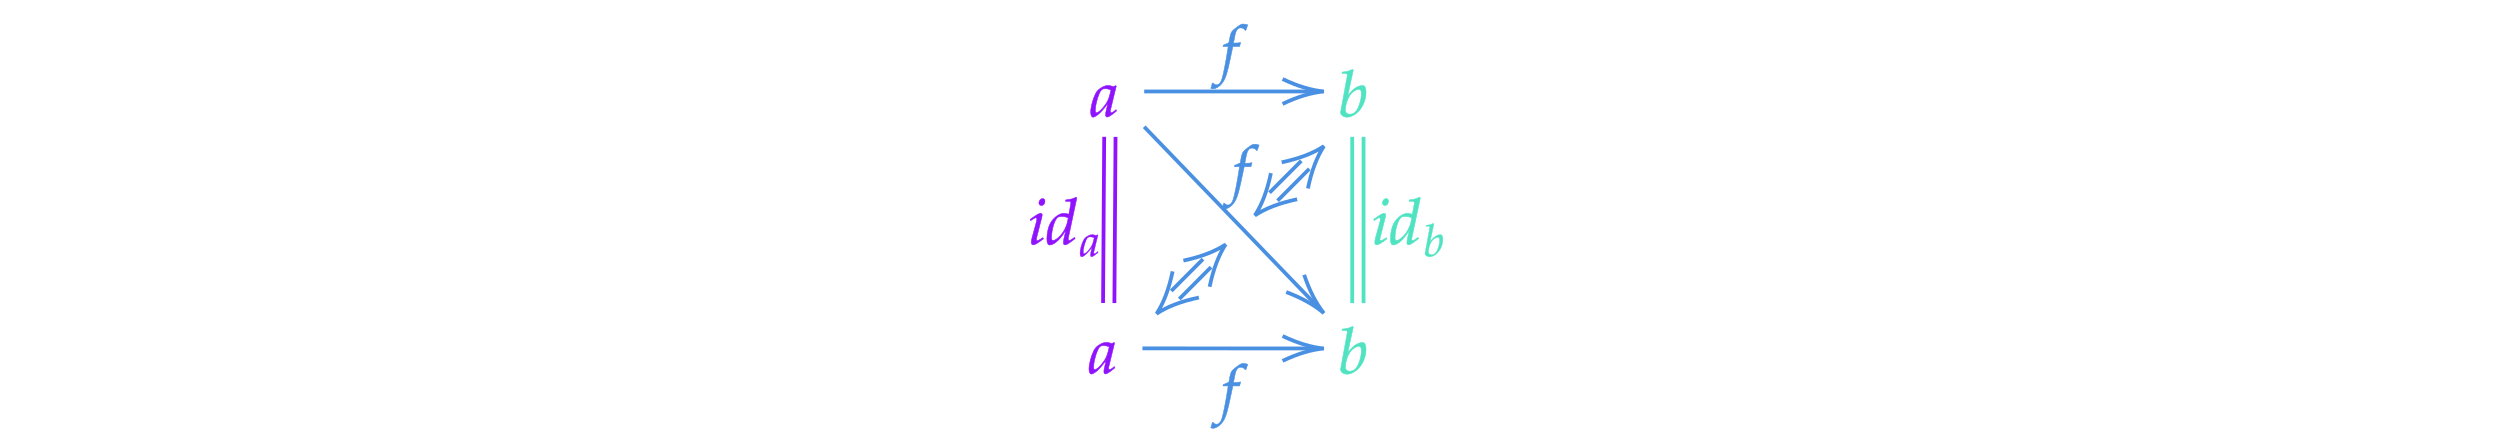
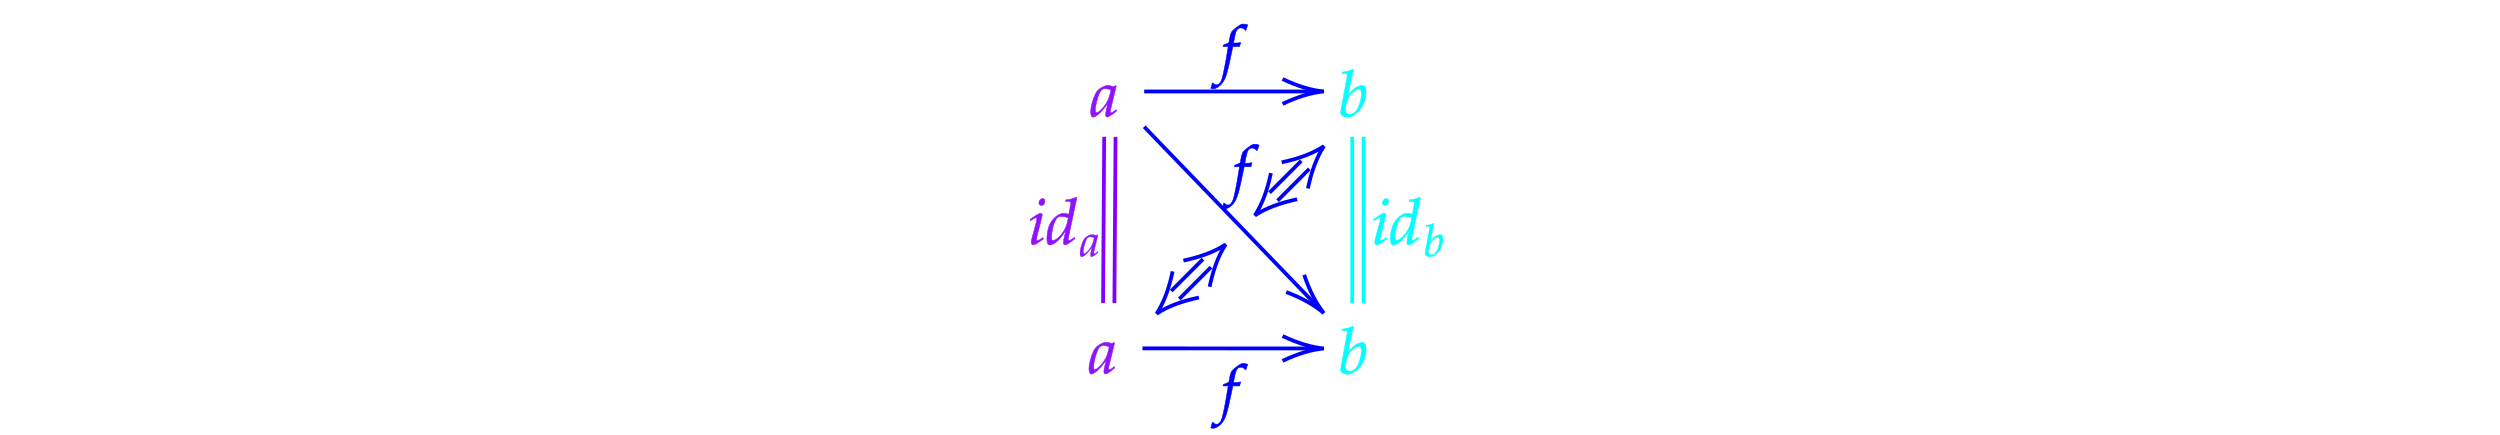
<svg xmlns="http://www.w3.org/2000/svg" x="0" y="0" width="661.433" height="115" style="         width:661.433px;         height:115px;         background: transparent;         fill: none; ">
  <svg class="role-diagram-draw-area">
    <g class="shapes-region" style="stroke: black; fill: none;">
      <g class="arrow-line">
-         <path class="connection real" stroke-dasharray="" d="  M335.88,50.98 L344.28,42.56 M338.01,53.1 L346.4,44.68" style="stroke: rgb(74, 144, 226); stroke-opacity: 1; stroke-width: 1px; fill: none; fill-opacity: 1;" />
-         <g stroke="rgb(74,144,226)" stroke-opacity="1" transform="matrix(-0.7061188,0.7080934,-0.7080934,-0.7061188,350.2833,38.66669)" style="stroke: rgb(74, 144, 226); stroke-width: 1px;">
+         <path class="connection real" stroke-dasharray="" d="  M335.88,50.98 L344.28,42.56 M338.01,53.1 L346.4,44.68" style="stroke: rgb(0, 0, 255); stroke-opacity: 1; stroke-width: 1px; fill: none; fill-opacity: 1;" />
+         <g stroke="rgb(0,0,255)" stroke-opacity="1" transform="matrix(-0.7061188,0.7080934,-0.7080934,-0.7061188,350.2833,38.66669)" style="stroke: rgb(0, 0, 255); stroke-width: 1px;">
          <path d=" M10.93,-4.9 Q4.96,-1 0,0 Q4.96,1 10.93,4.9" />
        </g>
-         <g stroke="rgb(74,144,226)" stroke-opacity="1" transform="matrix(0.7061188,-0.7080934,0.7080934,0.7061188,332,57)" style="stroke: rgb(74, 144, 226); stroke-width: 1px;">
+         <g stroke="rgb(0,0,255)" stroke-opacity="1" transform="matrix(0.7061188,-0.7080934,0.7080934,0.7061188,332,57)" style="stroke: rgb(0, 0, 255); stroke-width: 1px;">
          <path d=" M10.93,-4.9 Q4.96,-1 0,0 Q4.96,1 10.93,4.9" />
        </g>
      </g>
      <g class="arrow-line">
-         <path class="connection real" stroke-dasharray="" d="  M309.88,76.98 L318.28,68.56 M312.01,79.1 L320.4,70.68" style="stroke: rgb(74, 144, 226); stroke-opacity: 1; stroke-width: 1px; fill: none; fill-opacity: 1;" />
-         <g stroke="rgb(74,144,226)" stroke-opacity="1" transform="matrix(-0.7061188,0.7080934,-0.7080934,-0.7061188,324.2833,64.66669)" style="stroke: rgb(74, 144, 226); stroke-width: 1px;">
+         <path class="connection real" stroke-dasharray="" d="  M309.88,76.98 L318.28,68.56 M312.01,79.1 L320.4,70.68" style="stroke: rgb(0, 0, 255); stroke-opacity: 1; stroke-width: 1px; fill: none; fill-opacity: 1;" />
+         <g stroke="rgb(0,0,255)" stroke-opacity="1" transform="matrix(-0.7061188,0.7080934,-0.7080934,-0.7061188,324.2833,64.66669)" style="stroke: rgb(0, 0, 255); stroke-width: 1px;">
          <path d=" M10.93,-4.9 Q4.96,-1 0,0 Q4.96,1 10.93,4.9" />
        </g>
-         <g stroke="rgb(74,144,226)" stroke-opacity="1" transform="matrix(0.7061188,-0.7080934,0.7080934,0.7061188,306,83)" style="stroke: rgb(74, 144, 226); stroke-width: 1px;">
+         <g stroke="rgb(0,0,255)" stroke-opacity="1" transform="matrix(0.7061188,-0.7080934,0.7080934,0.7061188,306,83)" style="stroke: rgb(0, 0, 255); stroke-width: 1px;">
          <path d=" M10.93,-4.9 Q4.96,-1 0,0 Q4.96,1 10.93,4.9" />
        </g>
      </g>
      <g />
    </g>
    <g>
      <g class="connection-group">
        <g class="arrow-line">
-           <path class="connection real" stroke-dasharray="" d="  M302.72,24.2 L348.26,24.2" style="stroke: rgb(74, 144, 226); stroke-opacity: 1; stroke-width: 1px; fill: none; fill-opacity: 1;" />
-           <g stroke="rgb(74,144,226)" stroke-opacity="1" transform="matrix(-1,1.2246467991473532e-16,-1.2246467991473532e-16,-1,350.263,24.2)" style="stroke: rgb(74, 144, 226); stroke-width: 1px;">
+           <path class="connection real" stroke-dasharray="" d="  M302.72,24.2 L348.26,24.2" style="stroke: rgb(0, 0, 255); stroke-opacity: 1; stroke-width: 1px; fill: none; fill-opacity: 1;" />
+           <g stroke="rgb(0,0,255)" stroke-opacity="1" transform="matrix(-1,1.2246467991473532e-16,-1.2246467991473532e-16,-1,350.263,24.2)" style="stroke: rgb(0, 0, 255); stroke-width: 1px;">
            <path d=" M10.93,-3.29 Q4.96,-0.45 0,0 Q4.96,0.45 10.93,3.29" />
          </g>
        </g>
      </g>
      <g class="connection-group">
        <g class="arrow-line">
-           <path class="connection real" stroke-dasharray="" d="  M360.76,36.2 L360.76,80.2 M357.76,36.2 L357.76,80.2" style="stroke: rgb(80, 227, 194); stroke-opacity: 1; stroke-width: 1px; fill: none; fill-opacity: 1;" />
+           <path class="connection real" stroke-dasharray="" d="  M360.76,36.2 L360.76,80.2 M357.76,36.2 L357.76,80.2" style="stroke: rgb(0, 255, 255); stroke-opacity: 1; stroke-width: 1px; fill: none; fill-opacity: 1;" />
        </g>
      </g>
      <g class="connection-group">
        <g class="arrow-line">
-           <path class="connection real" stroke-dasharray="" d="  M295.14,36.21 L294.84,80.18 M292.14,36.19 L291.84,80.16" style="stroke: rgb(144, 19, 254); stroke-opacity: 1; stroke-width: 1px; fill: none; fill-opacity: 1;" />
+           <path class="connection real" stroke-dasharray="" d="  M295.14,36.21 L294.84,80.18 M292.14,36.19 L291.84,80.16" style="stroke: rgb(128, 0, 255); stroke-opacity: 1; stroke-width: 1px; fill: none; fill-opacity: 1;" />
        </g>
      </g>
      <g class="connection-group">
        <g class="arrow-line">
-           <path class="connection real" stroke-dasharray="" d="  M302.26,92.17 L348.26,92.19" style="stroke: rgb(74, 144, 226); stroke-opacity: 1; stroke-width: 1px; fill: none; fill-opacity: 1;" />
-           <g stroke="rgb(74,144,226)" stroke-opacity="1" transform="matrix(-0.9999999,-0.0005235988,0.0005235988,-0.9999999,350.263,92.19546)" style="stroke: rgb(74, 144, 226); stroke-width: 1px;">
+           <path class="connection real" stroke-dasharray="" d="  M302.26,92.17 L348.26,92.19" style="stroke: rgb(0, 0, 255); stroke-opacity: 1; stroke-width: 1px; fill: none; fill-opacity: 1;" />
+           <g stroke="rgb(0,0,255)" stroke-opacity="1" transform="matrix(-0.9999999,-0.0005235988,0.0005235988,-0.9999999,350.263,92.19546)" style="stroke: rgb(0, 0, 255); stroke-width: 1px;">
            <path d=" M10.93,-3.29 Q4.96,-0.45 0,0 Q4.96,0.45 10.93,3.29" />
          </g>
        </g>
      </g>
      <g class="connection-group">
        <g class="arrow-line">
-           <path class="connection real" stroke-dasharray="" d="  M302.72,33.54 L348.88,81.42" style="stroke: rgb(74, 144, 226); stroke-opacity: 1; stroke-width: 1px; fill: none; fill-opacity: 1;" />
-           <g stroke="rgb(74,144,226)" stroke-opacity="1" transform="matrix(-0.6940304,-0.7199457,0.7199457,-0.6940304,350.263,82.86307)" style="stroke: rgb(74, 144, 226); stroke-width: 1px;">
+           <path class="connection real" stroke-dasharray="" d="  M302.72,33.54 L348.88,81.42" style="stroke: rgb(0, 0, 255); stroke-opacity: 1; stroke-width: 1px; fill: none; fill-opacity: 1;" />
+           <g stroke="rgb(0,0,255)" stroke-opacity="1" transform="matrix(-0.6940304,-0.7199457,0.7199457,-0.6940304,350.263,82.86307)" style="stroke: rgb(0, 0, 255); stroke-width: 1px;">
            <path d=" M10.93,-3.29 Q4.96,-0.45 0,0 Q4.96,0.45 10.93,3.29" />
          </g>
        </g>
      </g>
    </g>
    <g />
    <g />
  </svg>
  <svg width="660" height="113.567" style="width:660px;height:113.567px;font-family:Asana-Math, Asana;background:transparent;">
    <g>
      <g>
        <g>
          <g transform="matrix(1,0,0,1,288.5,30.81668)">
            <path transform="matrix(0.017,0,0,-0.017,0,0)" d="M271 204L242 77C238 60 236 42 236 26C236 4 245 -9 260 -9C283 -9 324 17 406 85L399 106C375 86 346 59 324 59C315 59 309 68 309 82C309 87 309 90 310 93L402 472L392 481L359 463C318 478 301 482 274 482C246 482 226 477 199 464C137 433 104 403 79 354C35 265 4 145 4 67C4 23 19 -11 38 -11C75 -11 155 41 271 204ZM319 414C297 305 278 253 244 201C187 117 126 59 94 59C82 59 76 72 76 99C76 163 104 280 139 360C163 415 186 433 234 433C257 433 275 429 319 414Z" stroke="rgb(144,19,254)" stroke-opacity="1" stroke-width="8" fill="rgb(144,19,254)" fill-opacity="1" />
          </g>
        </g>
      </g>
    </g>
    <g>
      <g>
        <g>
          <g transform="matrix(1,0,0,1,354.05,30.81668)">
-             <path transform="matrix(0.017,0,0,-0.017,0,0)" d="M235 722L223 733C171 707 135 698 63 691L59 670L107 670C131 670 141 663 141 646C141 639 140 628 139 622L38 71C37 68 37 64 37 61C37 22 85 -11 140 -11C177 -11 228 8 271 39C367 107 433 244 433 376C433 414 424 453 412 468C405 477 392 482 377 482C353 482 323 474 295 460C244 433 211 403 149 324ZM322 424C348 424 361 401 361 352C361 288 340 202 310 137C277 68 237 36 183 36C137 36 112 59 112 101C112 135 127 276 208 361C241 395 293 424 322 424Z" stroke="rgb(80,227,194)" stroke-opacity="1" stroke-width="8" fill="rgb(80,227,194)" fill-opacity="1" />
+             <path transform="matrix(0.017,0,0,-0.017,0,0)" d="M235 722L223 733C171 707 135 698 63 691L59 670L107 670C131 670 141 663 141 646C141 639 140 628 139 622L38 71C37 68 37 64 37 61C37 22 85 -11 140 -11C177 -11 228 8 271 39C367 107 433 244 433 376C433 414 424 453 412 468C405 477 392 482 377 482C353 482 323 474 295 460C244 433 211 403 149 324ZM322 424C348 424 361 401 361 352C361 288 340 202 310 137C277 68 237 36 183 36C137 36 112 59 112 101C112 135 127 276 208 361C241 395 293 424 322 424Z" stroke="rgb(0,255,255)" stroke-opacity="1" stroke-width="8" fill="rgb(0,255,255)" fill-opacity="1" />
          </g>
        </g>
      </g>
    </g>
    <g>
      <g>
        <g>
          <g transform="matrix(1,0,0,1,320.7667,18.81668)">
-             <path transform="matrix(0.017,0,0,-0.017,0,0)" d="M345 437L329 437L350 549C366 635 394 673 440 673C470 673 497 658 512 634L522 638C527 654 537 685 545 705L550 720C534 727 503 733 480 733C469 733 453 730 445 726C421 715 339 654 316 630C294 608 282 578 271 521L256 442C215 422 195 414 170 405L165 383L246 383L237 327C207 132 170 -54 148 -123C130 -182 100 -213 64 -213C41 -213 30 -206 12 -184L-2 -188C-6 -211 -20 -259 -25 -268C-16 -273 -1 -276 10 -276C51 -276 105 -245 144 -198C215 -114 235 -18 319 383L423 383C427 402 434 425 440 439L436 446C407 439 408 437 345 437Z" stroke="rgb(74,144,226)" stroke-opacity="1" stroke-width="8" fill="rgb(74,144,226)" fill-opacity="1" />
+             <path transform="matrix(0.017,0,0,-0.017,0,0)" d="M345 437L329 437L350 549C366 635 394 673 440 673C470 673 497 658 512 634L522 638C527 654 537 685 545 705L550 720C534 727 503 733 480 733C469 733 453 730 445 726C421 715 339 654 316 630C294 608 282 578 271 521L256 442C215 422 195 414 170 405L165 383L246 383L237 327C207 132 170 -54 148 -123C130 -182 100 -213 64 -213C41 -213 30 -206 12 -184L-2 -188C-6 -211 -20 -259 -25 -268C-16 -273 -1 -276 10 -276C51 -276 105 -245 144 -198C215 -114 235 -18 319 383L423 383C427 402 434 425 440 439L436 446C407 439 408 437 345 437Z" stroke="rgb(0,0,255)" stroke-opacity="1" stroke-width="8" fill="rgb(0,0,255)" fill-opacity="1" />
          </g>
        </g>
      </g>
    </g>
    <g>
      <g>
        <g>
          <g transform="matrix(1,0,0,1,354.05,98.81668)">
-             <path transform="matrix(0.017,0,0,-0.017,0,0)" d="M235 722L223 733C171 707 135 698 63 691L59 670L107 670C131 670 141 663 141 646C141 639 140 628 139 622L38 71C37 68 37 64 37 61C37 22 85 -11 140 -11C177 -11 228 8 271 39C367 107 433 244 433 376C433 414 424 453 412 468C405 477 392 482 377 482C353 482 323 474 295 460C244 433 211 403 149 324ZM322 424C348 424 361 401 361 352C361 288 340 202 310 137C277 68 237 36 183 36C137 36 112 59 112 101C112 135 127 276 208 361C241 395 293 424 322 424Z" stroke="rgb(80,227,194)" stroke-opacity="1" stroke-width="8" fill="rgb(80,227,194)" fill-opacity="1" />
+             <path transform="matrix(0.017,0,0,-0.017,0,0)" d="M235 722L223 733C171 707 135 698 63 691L59 670L107 670C131 670 141 663 141 646C141 639 140 628 139 622L38 71C37 68 37 64 37 61C37 22 85 -11 140 -11C177 -11 228 8 271 39C367 107 433 244 433 376C433 414 424 453 412 468C405 477 392 482 377 482C353 482 323 474 295 460C244 433 211 403 149 324ZM322 424C348 424 361 401 361 352C361 288 340 202 310 137C277 68 237 36 183 36C137 36 112 59 112 101C112 135 127 276 208 361C241 395 293 424 322 424Z" stroke="rgb(0,255,255)" stroke-opacity="1" stroke-width="8" fill="rgb(0,255,255)" fill-opacity="1" />
          </g>
        </g>
      </g>
    </g>
    <g>
      <g>
        <g>
          <g transform="matrix(1,0,0,1,288.05,98.78336)">
            <path transform="matrix(0.017,0,0,-0.017,0,0)" d="M271 204L242 77C238 60 236 42 236 26C236 4 245 -9 260 -9C283 -9 324 17 406 85L399 106C375 86 346 59 324 59C315 59 309 68 309 82C309 87 309 90 310 93L402 472L392 481L359 463C318 478 301 482 274 482C246 482 226 477 199 464C137 433 104 403 79 354C35 265 4 145 4 67C4 23 19 -11 38 -11C75 -11 155 41 271 204ZM319 414C297 305 278 253 244 201C187 117 126 59 94 59C82 59 76 72 76 99C76 163 104 280 139 360C163 415 186 433 234 433C257 433 275 429 319 414Z" stroke="rgb(144,19,254)" stroke-opacity="1" stroke-width="8" fill="rgb(144,19,254)" fill-opacity="1" />
          </g>
        </g>
      </g>
    </g>
    <g>
      <g>
        <g>
          <g transform="matrix(1,0,0,1,271.9833,64.63333)">
            <path transform="matrix(0.017,0,0,-0.017,0,0)" d="M34 388L41 368L73 389C110 412 113 414 120 414C130 414 138 404 138 391C138 384 134 361 130 347L64 107C56 76 51 49 51 30C51 6 62 -9 81 -9C107 -9 143 12 241 85L231 103L205 86C176 67 153 56 144 56C137 56 131 66 131 76C131 86 133 95 138 116L215 420C219 437 221 448 221 456C221 473 212 482 196 482C174 482 137 461 62 408ZM228 712C199 712 170 679 170 645C170 620 185 604 209 604C240 604 264 633 264 671C264 695 249 712 228 712ZM760 722L748 733C696 707 660 698 588 691L584 670L632 670C656 670 666 663 666 646C666 638 665 629 664 622L636 468C606 477 579 482 554 482C485 482 391 410 345 323C314 265 294 170 294 86C294 21 309 -11 338 -11C365 -11 402 6 436 33C490 77 523 116 590 217L567 126C556 82 551 50 551 24C551 3 560 -9 577 -9C594 -9 618 3 652 28L733 88L723 107L679 76C665 66 649 59 640 59C632 59 626 68 626 82C626 90 627 99 634 128ZM391 59C375 59 366 73 366 98C366 224 412 380 461 418C474 428 493 433 520 433C564 433 593 427 626 410L614 351C577 171 436 59 391 59Z" stroke="rgb(144,19,254)" stroke-opacity="1" stroke-width="8" fill="rgb(144,19,254)" fill-opacity="1" />
          </g>
        </g>
        <g>
          <g>
            <g>
              <g>
                <g transform="matrix(1,0,0,1,285.7,67.81666)">
                  <path transform="matrix(0.0119,0,0,-0.0119,0,0)" d="M271 204L242 77C238 60 236 42 236 26C236 4 245 -9 260 -9C283 -9 324 17 406 85L399 106C375 86 346 59 324 59C315 59 309 68 309 82C309 87 309 90 310 93L402 472L392 481L359 463C318 478 301 482 274 482C246 482 226 477 199 464C137 433 104 403 79 354C35 265 4 145 4 67C4 23 19 -11 38 -11C75 -11 155 41 271 204ZM319 414C297 305 278 253 244 201C187 117 126 59 94 59C82 59 76 72 76 99C76 163 104 280 139 360C163 415 186 433 234 433C257 433 275 429 319 414Z" stroke="rgb(144,19,254)" stroke-opacity="1" stroke-width="8" fill="rgb(144,19,254)" fill-opacity="1" />
                </g>
              </g>
            </g>
          </g>
        </g>
      </g>
    </g>
    <g>
      <g>
        <g>
          <g transform="matrix(1,0,0,1,362.8666,64.63333)">
-             <path transform="matrix(0.017,0,0,-0.017,0,0)" d="M34 388L41 368L73 389C110 412 113 414 120 414C130 414 138 404 138 391C138 384 134 361 130 347L64 107C56 76 51 49 51 30C51 6 62 -9 81 -9C107 -9 143 12 241 85L231 103L205 86C176 67 153 56 144 56C137 56 131 66 131 76C131 86 133 95 138 116L215 420C219 437 221 448 221 456C221 473 212 482 196 482C174 482 137 461 62 408ZM228 712C199 712 170 679 170 645C170 620 185 604 209 604C240 604 264 633 264 671C264 695 249 712 228 712ZM760 722L748 733C696 707 660 698 588 691L584 670L632 670C656 670 666 663 666 646C666 638 665 629 664 622L636 468C606 477 579 482 554 482C485 482 391 410 345 323C314 265 294 170 294 86C294 21 309 -11 338 -11C365 -11 402 6 436 33C490 77 523 116 590 217L567 126C556 82 551 50 551 24C551 3 560 -9 577 -9C594 -9 618 3 652 28L733 88L723 107L679 76C665 66 649 59 640 59C632 59 626 68 626 82C626 90 627 99 634 128ZM391 59C375 59 366 73 366 98C366 224 412 380 461 418C474 428 493 433 520 433C564 433 593 427 626 410L614 351C577 171 436 59 391 59Z" stroke="rgb(80,227,194)" stroke-opacity="1" stroke-width="8" fill="rgb(80,227,194)" fill-opacity="1" />
+             <path transform="matrix(0.017,0,0,-0.017,0,0)" d="M34 388L41 368L73 389C110 412 113 414 120 414C130 414 138 404 138 391C138 384 134 361 130 347L64 107C56 76 51 49 51 30C51 6 62 -9 81 -9C107 -9 143 12 241 85L231 103L205 86C176 67 153 56 144 56C137 56 131 66 131 76C131 86 133 95 138 116L215 420C219 437 221 448 221 456C221 473 212 482 196 482C174 482 137 461 62 408ZM228 712C199 712 170 679 170 645C170 620 185 604 209 604C240 604 264 633 264 671C264 695 249 712 228 712ZM760 722L748 733C696 707 660 698 588 691L584 670L632 670C656 670 666 663 666 646C666 638 665 629 664 622L636 468C606 477 579 482 554 482C485 482 391 410 345 323C314 265 294 170 294 86C294 21 309 -11 338 -11C365 -11 402 6 436 33C490 77 523 116 590 217L567 126C556 82 551 50 551 24C551 3 560 -9 577 -9C594 -9 618 3 652 28L733 88L723 107L679 76C665 66 649 59 640 59C632 59 626 68 626 82C626 90 627 99 634 128ZM391 59C375 59 366 73 366 98C366 224 412 380 461 418C474 428 493 433 520 433C564 433 593 427 626 410L614 351C577 171 436 59 391 59Z" stroke="rgb(0,255,255)" stroke-opacity="1" stroke-width="8" fill="rgb(0,255,255)" fill-opacity="1" />
          </g>
        </g>
        <g>
          <g>
            <g>
              <g>
                <g transform="matrix(1,0,0,1,376.5833,67.81666)">
-                   <path transform="matrix(0.0119,0,0,-0.0119,0,0)" d="M235 722L223 733C171 707 135 698 63 691L59 670L107 670C131 670 141 663 141 646C141 639 140 628 139 622L38 71C37 68 37 64 37 61C37 22 85 -11 140 -11C177 -11 228 8 271 39C367 107 433 244 433 376C433 414 424 453 412 468C405 477 392 482 377 482C353 482 323 474 295 460C244 433 211 403 149 324ZM322 424C348 424 361 401 361 352C361 288 340 202 310 137C277 68 237 36 183 36C137 36 112 59 112 101C112 135 127 276 208 361C241 395 293 424 322 424Z" stroke="rgb(80,227,194)" stroke-opacity="1" stroke-width="8" fill="rgb(80,227,194)" fill-opacity="1" />
+                   <path transform="matrix(0.0119,0,0,-0.0119,0,0)" d="M235 722L223 733C171 707 135 698 63 691L59 670L107 670C131 670 141 663 141 646C141 639 140 628 139 622L38 71C37 68 37 64 37 61C37 22 85 -11 140 -11C177 -11 228 8 271 39C367 107 433 244 433 376C433 414 424 453 412 468C405 477 392 482 377 482C353 482 323 474 295 460C244 433 211 403 149 324ZM322 424C348 424 361 401 361 352C361 288 340 202 310 137C277 68 237 36 183 36C137 36 112 59 112 101C112 135 127 276 208 361C241 395 293 424 322 424Z" stroke="rgb(0,255,255)" stroke-opacity="1" stroke-width="8" fill="rgb(0,255,255)" fill-opacity="1" />
                </g>
              </g>
            </g>
          </g>
        </g>
      </g>
    </g>
    <g>
      <g>
        <g>
          <g transform="matrix(1,0,0,1,320.7667,108.6167)">
-             <path transform="matrix(0.017,0,0,-0.017,0,0)" d="M345 437L329 437L350 549C366 635 394 673 440 673C470 673 497 658 512 634L522 638C527 654 537 685 545 705L550 720C534 727 503 733 480 733C469 733 453 730 445 726C421 715 339 654 316 630C294 608 282 578 271 521L256 442C215 422 195 414 170 405L165 383L246 383L237 327C207 132 170 -54 148 -123C130 -182 100 -213 64 -213C41 -213 30 -206 12 -184L-2 -188C-6 -211 -20 -259 -25 -268C-16 -273 -1 -276 10 -276C51 -276 105 -245 144 -198C215 -114 235 -18 319 383L423 383C427 402 434 425 440 439L436 446C407 439 408 437 345 437Z" stroke="rgb(74,144,226)" stroke-opacity="1" stroke-width="8" fill="rgb(74,144,226)" fill-opacity="1" />
+             <path transform="matrix(0.017,0,0,-0.017,0,0)" d="M345 437L329 437L350 549C366 635 394 673 440 673C470 673 497 658 512 634L522 638C527 654 537 685 545 705L550 720C534 727 503 733 480 733C469 733 453 730 445 726C421 715 339 654 316 630C294 608 282 578 271 521L256 442C215 422 195 414 170 405L165 383L246 383L237 327C207 132 170 -54 148 -123C130 -182 100 -213 64 -213C41 -213 30 -206 12 -184L-2 -188C-6 -211 -20 -259 -25 -268C-16 -273 -1 -276 10 -276C51 -276 105 -245 144 -198C215 -114 235 -18 319 383L423 383C427 402 434 425 440 439L436 446C407 439 408 437 345 437Z" stroke="rgb(0,0,255)" stroke-opacity="1" stroke-width="8" fill="rgb(0,0,255)" fill-opacity="1" />
          </g>
        </g>
      </g>
    </g>
    <g>
      <g>
        <g>
          <g transform="matrix(1,0,0,1,323.7667,50.61667)">
-             <path transform="matrix(0.017,0,0,-0.017,0,0)" d="M345 437L329 437L350 549C366 635 394 673 440 673C470 673 497 658 512 634L522 638C527 654 537 685 545 705L550 720C534 727 503 733 480 733C469 733 453 730 445 726C421 715 339 654 316 630C294 608 282 578 271 521L256 442C215 422 195 414 170 405L165 383L246 383L237 327C207 132 170 -54 148 -123C130 -182 100 -213 64 -213C41 -213 30 -206 12 -184L-2 -188C-6 -211 -20 -259 -25 -268C-16 -273 -1 -276 10 -276C51 -276 105 -245 144 -198C215 -114 235 -18 319 383L423 383C427 402 434 425 440 439L436 446C407 439 408 437 345 437Z" stroke="rgb(74,144,226)" stroke-opacity="1" stroke-width="8" fill="rgb(74,144,226)" fill-opacity="1" />
+             <path transform="matrix(0.017,0,0,-0.017,0,0)" d="M345 437L329 437L350 549C366 635 394 673 440 673C470 673 497 658 512 634L522 638C527 654 537 685 545 705L550 720C534 727 503 733 480 733C469 733 453 730 445 726C421 715 339 654 316 630C294 608 282 578 271 521L256 442C215 422 195 414 170 405L165 383L246 383L237 327C207 132 170 -54 148 -123C130 -182 100 -213 64 -213C41 -213 30 -206 12 -184L-2 -188C-6 -211 -20 -259 -25 -268C-16 -273 -1 -276 10 -276C51 -276 105 -245 144 -198C215 -114 235 -18 319 383L423 383C427 402 434 425 440 439L436 446C407 439 408 437 345 437Z" stroke="rgb(0,0,255)" stroke-opacity="1" stroke-width="8" fill="rgb(0,0,255)" fill-opacity="1" />
          </g>
        </g>
      </g>
    </g>
  </svg>
</svg>
